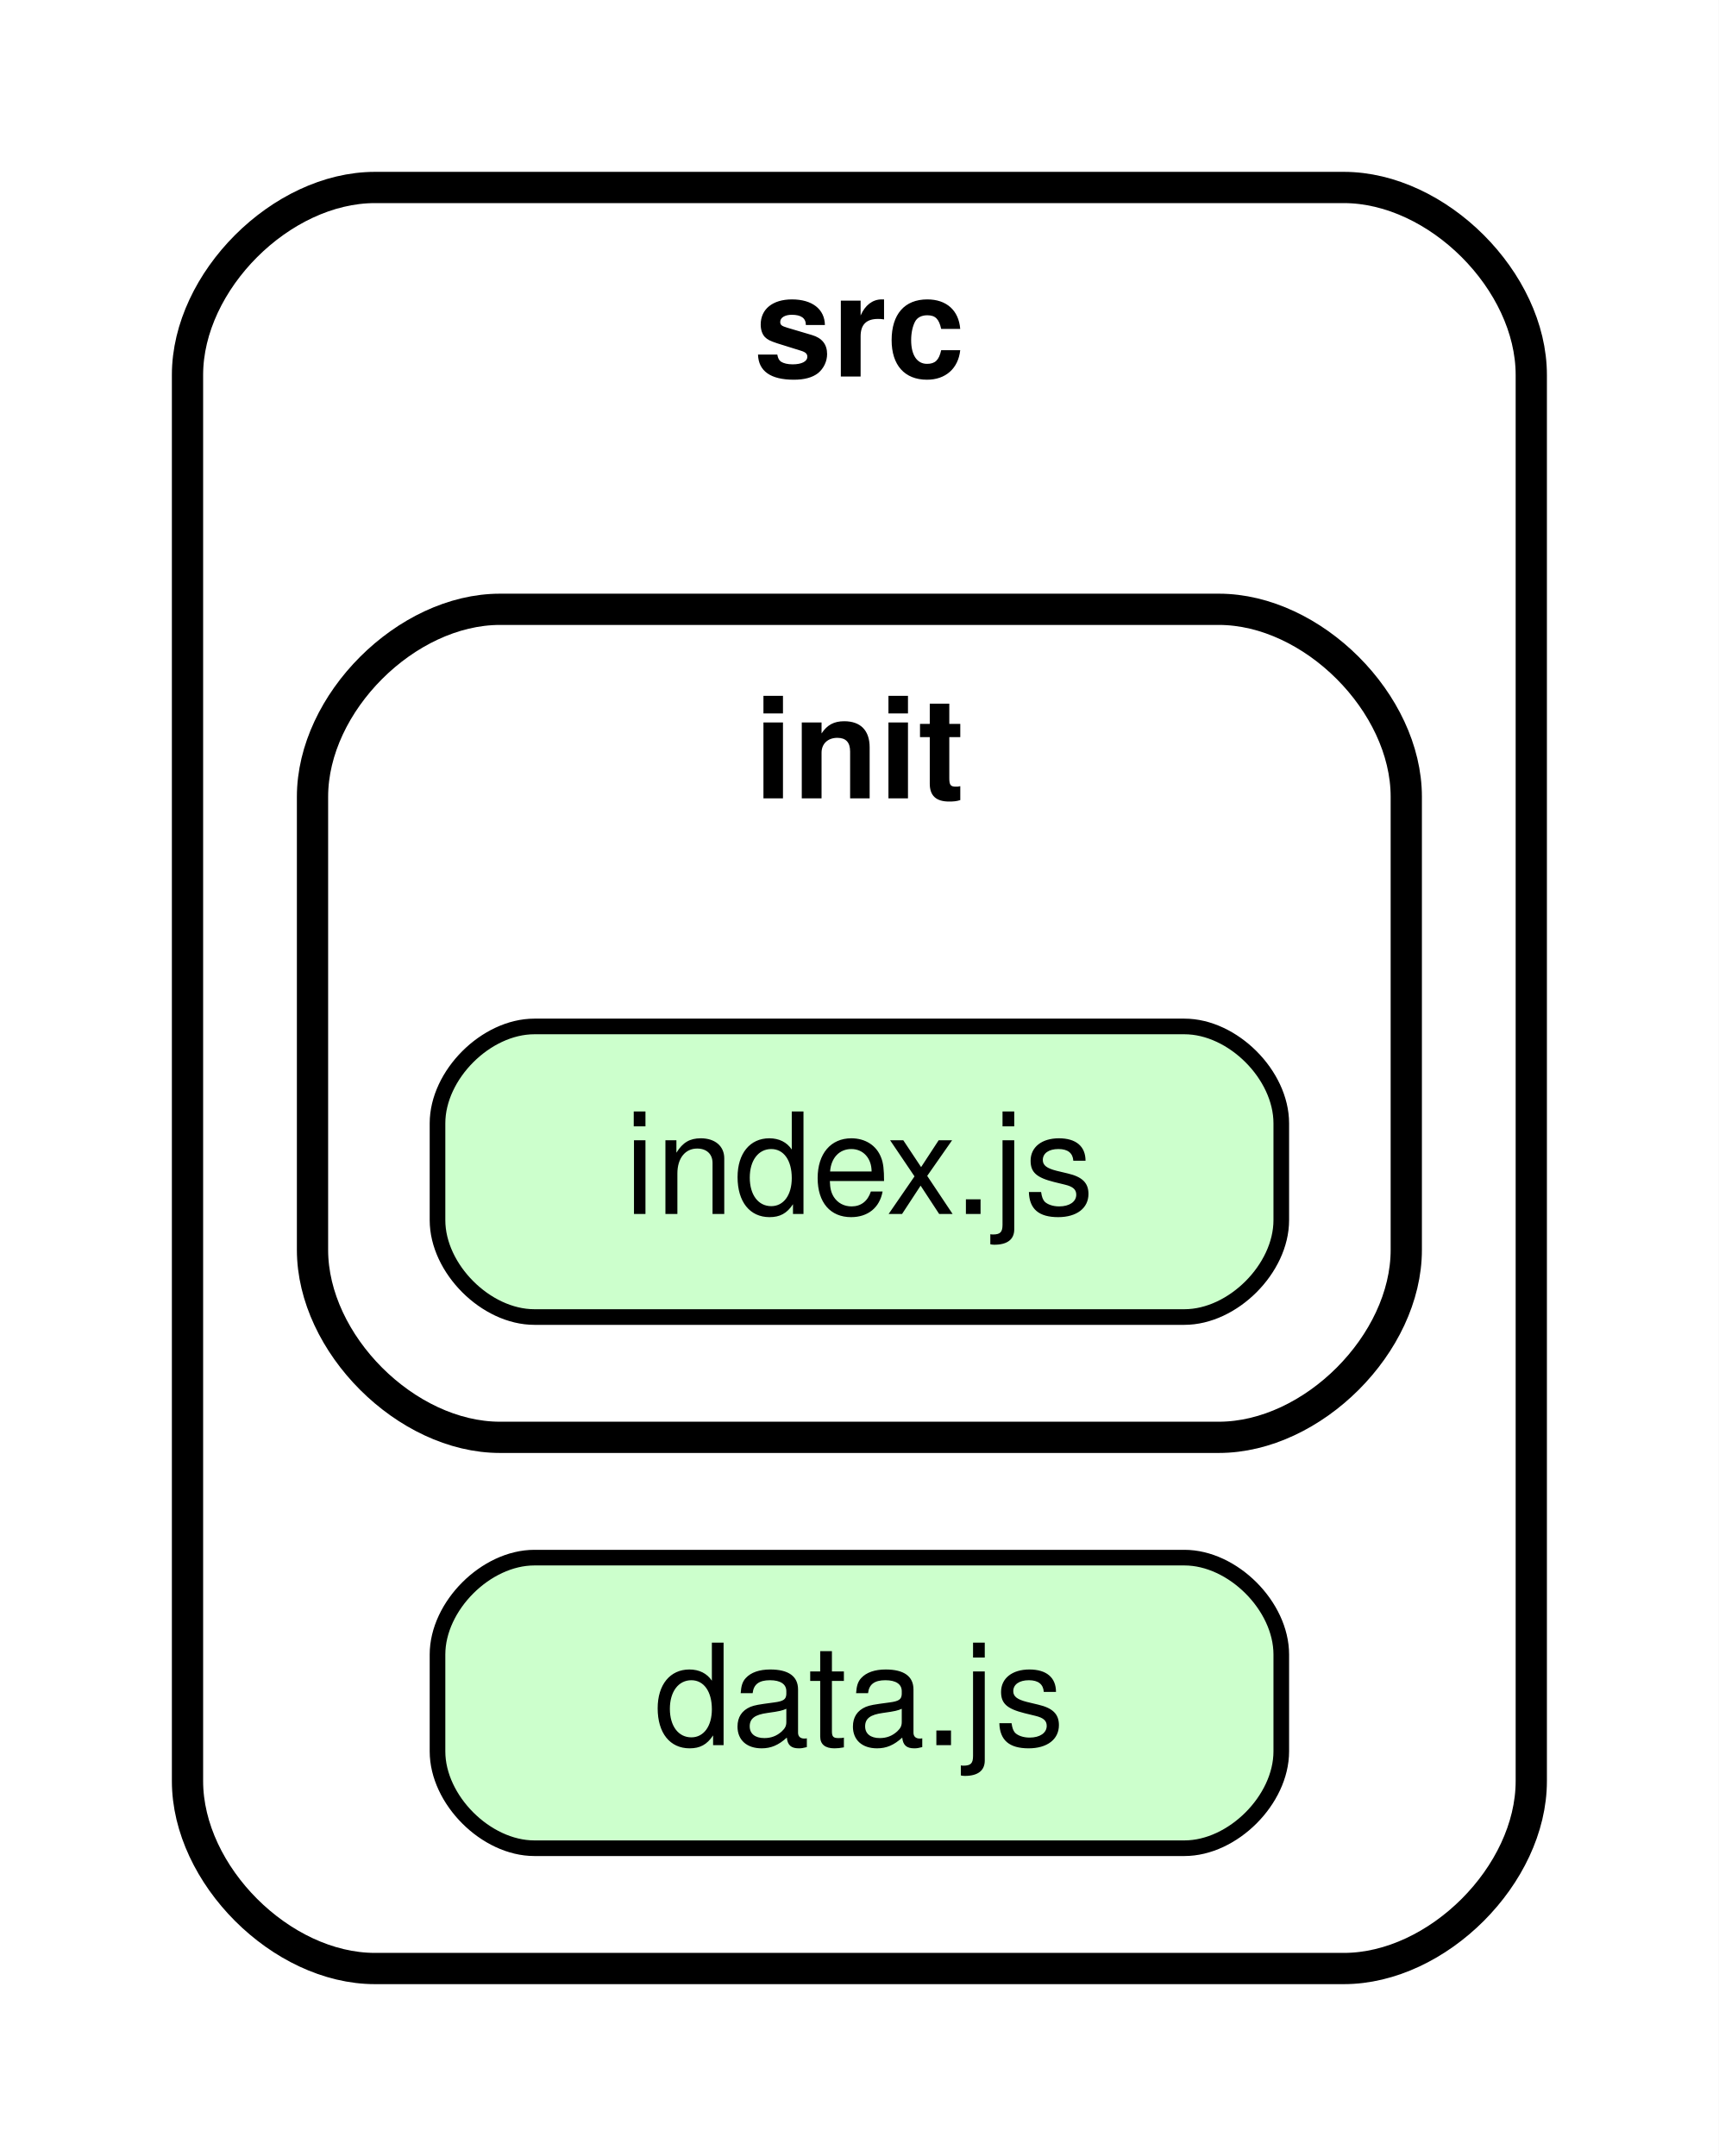
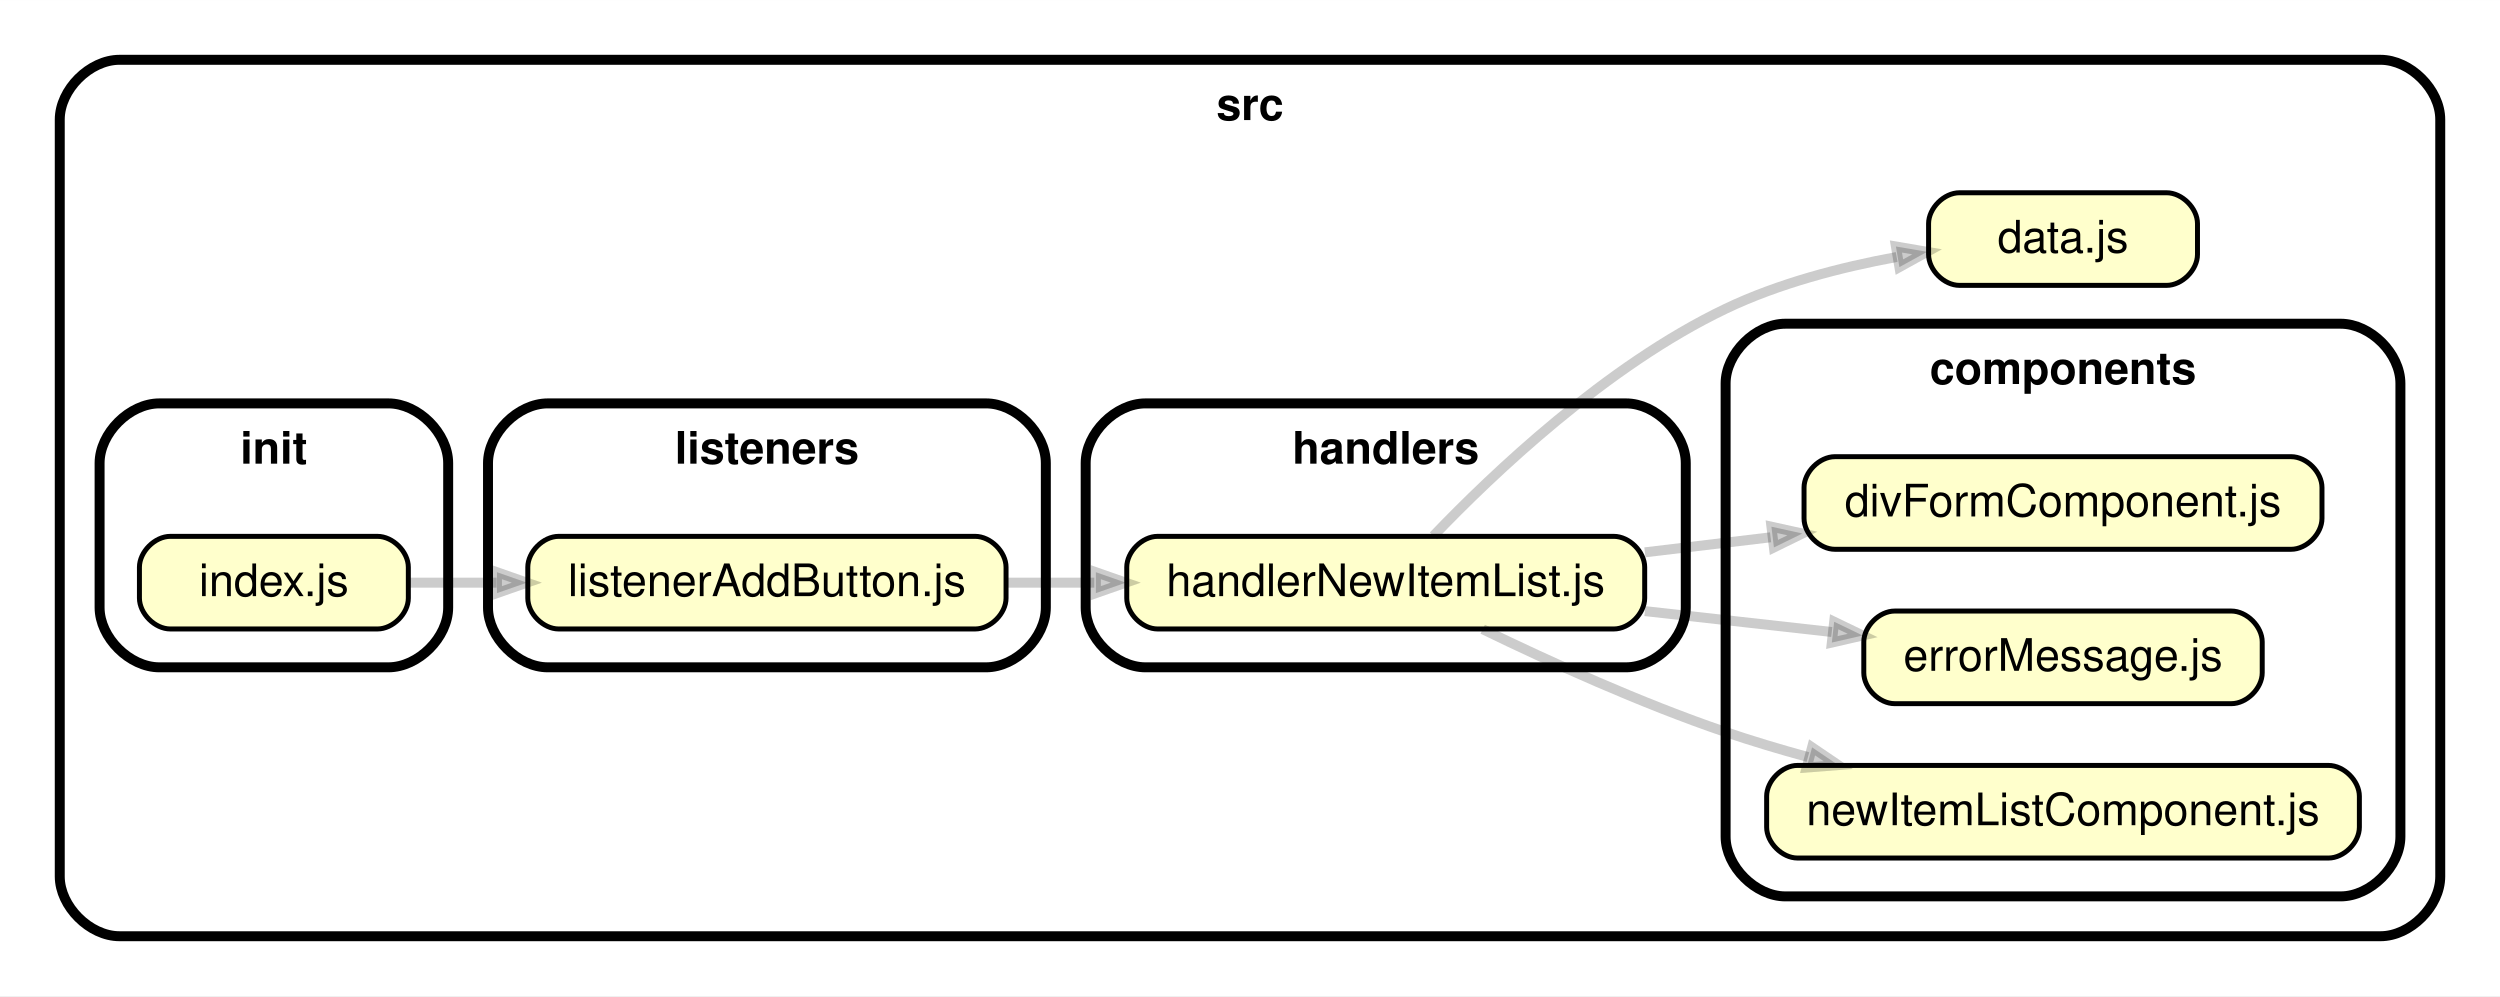
- <svg xmlns="http://www.w3.org/2000/svg" xmlns:xlink="http://www.w3.org/1999/xlink" width="110pt" height="138pt" viewBox="0.00 0.00 110.00 138.00">
-   <g id="graph0" class="graph" transform="scale(1 1) rotate(0) translate(4 134)">
-     <polygon fill="white" stroke="transparent" points="-4,4 -4,-134 106,-134 106,4 -4,4" />
+ <svg xmlns="http://www.w3.org/2000/svg" xmlns:xlink="http://www.w3.org/1999/xlink" width="502pt" height="200pt" viewBox="0.00 0.00 502.04 200.00">
+   <g id="graph0" class="graph" transform="scale(1 1) rotate(0) translate(4 196)">
+     <polygon fill="white" stroke="transparent" points="-4,4 -4,-196 498.04,-196 498.04,4 -4,4" />
    <g id="clust1" class="cluster">
-       <path fill="#ffffff" stroke="black" stroke-width="2" d="M20,-8C20,-8 82,-8 82,-8 88,-8 94,-14 94,-20 94,-20 94,-110 94,-110 94,-116 88,-122 82,-122 82,-122 20,-122 20,-122 14,-122 8,-116 8,-110 8,-110 8,-20 8,-20 8,-14 14,-8 20,-8" />
-       <text text-anchor="middle" x="51" y="-109.9" font-family="Helvetica,sans-Serif" font-weight="bold" font-size="9.00">src</text>
+       <path fill="#ffffff" stroke="black" stroke-width="2" d="M20,-8C20,-8 474.04,-8 474.04,-8 480.04,-8 486.04,-14 486.04,-20 486.04,-20 486.04,-172 486.04,-172 486.04,-178 480.04,-184 474.04,-184 474.04,-184 20,-184 20,-184 14,-184 8,-178 8,-172 8,-172 8,-20 8,-20 8,-14 14,-8 20,-8" />
+       <text text-anchor="middle" x="247.02" y="-171.9" font-family="Helvetica,sans-Serif" font-weight="bold" font-size="9.00">src</text>
    </g>
    <g id="clust2" class="cluster">
-       <path fill="#ffffff" stroke="black" stroke-width="2" d="M28,-42C28,-42 74,-42 74,-42 80,-42 86,-48 86,-54 86,-54 86,-83 86,-83 86,-89 80,-95 74,-95 74,-95 28,-95 28,-95 22,-95 16,-89 16,-83 16,-83 16,-54 16,-54 16,-48 22,-42 28,-42" />
-       <text text-anchor="middle" x="51" y="-82.9" font-family="Helvetica,sans-Serif" font-weight="bold" font-size="9.00">init</text>
+       <path fill="#ffffff" stroke="black" stroke-width="2" d="M354.53,-16C354.53,-16 466.04,-16 466.04,-16 472.04,-16 478.04,-22 478.04,-28 478.04,-28 478.04,-119 478.04,-119 478.04,-125 472.04,-131 466.04,-131 466.04,-131 354.53,-131 354.53,-131 348.53,-131 342.53,-125 342.53,-119 342.53,-119 342.53,-28 342.53,-28 342.53,-22 348.53,-16 354.53,-16" />
+       <text text-anchor="middle" x="410.29" y="-118.9" font-family="Helvetica,sans-Serif" font-weight="bold" font-size="9.00">components</text>
+     </g>
+     <g id="clust3" class="cluster">
+       <path fill="#ffffff" stroke="black" stroke-width="2" d="M226.02,-62C226.02,-62 322.53,-62 322.53,-62 328.53,-62 334.53,-68 334.53,-74 334.53,-74 334.53,-103 334.53,-103 334.53,-109 328.53,-115 322.53,-115 322.53,-115 226.02,-115 226.02,-115 220.02,-115 214.02,-109 214.02,-103 214.02,-103 214.02,-74 214.02,-74 214.02,-68 220.02,-62 226.02,-62" />
+       <text text-anchor="middle" x="274.27" y="-102.9" font-family="Helvetica,sans-Serif" font-weight="bold" font-size="9.00">handlers</text>
+     </g>
+     <g id="clust4" class="cluster">
+       <path fill="#ffffff" stroke="black" stroke-width="2" d="M28,-62C28,-62 74,-62 74,-62 80,-62 86,-68 86,-74 86,-74 86,-103 86,-103 86,-109 80,-115 74,-115 74,-115 28,-115 28,-115 22,-115 16,-109 16,-103 16,-103 16,-74 16,-74 16,-68 22,-62 28,-62" />
+       <text text-anchor="middle" x="51" y="-102.9" font-family="Helvetica,sans-Serif" font-weight="bold" font-size="9.00">init</text>
+     </g>
+     <g id="clust5" class="cluster">
+       <path fill="#ffffff" stroke="black" stroke-width="2" d="M106,-62C106,-62 194.02,-62 194.02,-62 200.02,-62 206.02,-68 206.02,-74 206.02,-74 206.02,-103 206.02,-103 206.02,-109 200.02,-115 194.02,-115 194.02,-115 106,-115 106,-115 100,-115 94,-109 94,-103 94,-103 94,-74 94,-74 94,-68 100,-62 106,-62" />
+       <text text-anchor="middle" x="150.01" y="-102.9" font-family="Helvetica,sans-Serif" font-weight="bold" font-size="9.00">listeners</text>
    </g>
    <g id="node1" class="node">
      <g id="a_node1">
-         <a xlink:href="../src/data.js" xlink:title="data.js">
-           <path fill="#ccffcc" stroke="black" d="M71.8,-34.3C71.8,-34.3 30.2,-34.3 30.2,-34.3 27.1,-34.3 24,-31.2 24,-28.1 24,-28.1 24,-21.9 24,-21.9 24,-18.8 27.1,-15.7 30.2,-15.7 30.2,-15.7 71.8,-15.7 71.8,-15.7 74.9,-15.7 78,-18.8 78,-21.9 78,-21.9 78,-28.1 78,-28.1 78,-31.2 74.9,-34.3 71.8,-34.3" />
-           <text text-anchor="middle" x="51" y="-22.3" font-family="Helvetica,sans-Serif" font-size="9.00">data.js</text>
+         <a xlink:href="../src/components/divFormComponent.js" xlink:title="divFormComponent.js">
+           <path fill="#ffffcc" stroke="black" d="M456.09,-104.3C456.09,-104.3 364.48,-104.3 364.48,-104.3 361.38,-104.3 358.28,-101.2 358.28,-98.1 358.28,-98.1 358.28,-91.9 358.28,-91.9 358.28,-88.8 361.38,-85.7 364.48,-85.7 364.48,-85.7 456.09,-85.7 456.09,-85.7 459.19,-85.7 462.29,-88.8 462.29,-91.9 462.29,-91.9 462.29,-98.1 462.29,-98.1 462.29,-101.2 459.19,-104.3 456.09,-104.3" />
+           <text text-anchor="middle" x="410.29" y="-92.3" font-family="Helvetica,sans-Serif" font-size="9.00">divFormComponent.js</text>
        </a>
      </g>
    </g>
    <g id="node2" class="node">
      <g id="a_node2">
-         <a xlink:href="../src/init/index.js" xlink:title="index.js">
-           <path fill="#ccffcc" stroke="black" d="M71.8,-68.3C71.8,-68.3 30.2,-68.3 30.2,-68.3 27.1,-68.3 24,-65.2 24,-62.1 24,-62.1 24,-55.9 24,-55.9 24,-52.8 27.1,-49.7 30.2,-49.7 30.2,-49.7 71.8,-49.7 71.8,-49.7 74.9,-49.7 78,-52.8 78,-55.9 78,-55.9 78,-62.1 78,-62.1 78,-65.2 74.9,-68.3 71.8,-68.3" />
-           <text text-anchor="middle" x="51" y="-56.3" font-family="Helvetica,sans-Serif" font-size="9.00">index.js</text>
+         <a xlink:href="../src/components/errorMessage.js" xlink:title="errorMessage.js">
+           <path fill="#ffffcc" stroke="black" d="M444.09,-73.3C444.09,-73.3 376.48,-73.3 376.48,-73.3 373.38,-73.3 370.28,-70.2 370.28,-67.1 370.28,-67.1 370.28,-60.9 370.28,-60.9 370.28,-57.8 373.38,-54.7 376.48,-54.7 376.48,-54.7 444.09,-54.7 444.09,-54.7 447.19,-54.7 450.29,-57.8 450.29,-60.9 450.29,-60.9 450.29,-67.1 450.29,-67.1 450.29,-70.2 447.19,-73.3 444.09,-73.3" />
+           <text text-anchor="middle" x="410.29" y="-61.3" font-family="Helvetica,sans-Serif" font-size="9.00">errorMessage.js</text>
        </a>
      </g>
    </g>
+     <g id="node3" class="node">
+       <g id="a_node3">
+         <a xlink:href="../src/components/newItemListComponent.js" xlink:title="newItemListComponent.js">
+           <path fill="#ffffcc" stroke="black" d="M463.6,-42.3C463.6,-42.3 356.97,-42.3 356.97,-42.3 353.87,-42.3 350.77,-39.2 350.77,-36.1 350.77,-36.1 350.77,-29.9 350.77,-29.9 350.77,-26.8 353.87,-23.7 356.97,-23.7 356.97,-23.7 463.6,-23.7 463.6,-23.7 466.7,-23.7 469.8,-26.8 469.8,-29.9 469.8,-29.9 469.8,-36.1 469.8,-36.1 469.8,-39.2 466.7,-42.3 463.6,-42.3" />
+           <text text-anchor="middle" x="410.29" y="-30.3" font-family="Helvetica,sans-Serif" font-size="9.00">newItemListComponent.js</text>
+         </a>
+       </g>
+     </g>
+     <g id="node4" class="node">
+       <g id="a_node4">
+         <a xlink:href="../src/data.js" xlink:title="data.js">
+           <path fill="#ffffcc" stroke="black" d="M431.09,-157.3C431.09,-157.3 389.49,-157.3 389.49,-157.3 386.39,-157.3 383.29,-154.2 383.29,-151.1 383.29,-151.1 383.29,-144.9 383.29,-144.9 383.29,-141.8 386.39,-138.7 389.49,-138.7 389.49,-138.7 431.09,-138.7 431.09,-138.7 434.19,-138.7 437.29,-141.8 437.29,-144.9 437.29,-144.9 437.29,-151.1 437.29,-151.1 437.29,-154.2 434.19,-157.3 431.09,-157.3" />
+           <text text-anchor="middle" x="410.29" y="-145.3" font-family="Helvetica,sans-Serif" font-size="9.00">data.js</text>
+         </a>
+       </g>
+     </g>
+     <g id="node5" class="node">
+       <g id="a_node5">
+         <a xlink:href="../src/handlers/handlerNewItemList.js" xlink:title="handlerNewItemList.js">
+           <path fill="#ffffcc" stroke="black" d="M320.08,-88.3C320.08,-88.3 228.47,-88.3 228.47,-88.3 225.37,-88.3 222.27,-85.2 222.27,-82.1 222.27,-82.1 222.27,-75.9 222.27,-75.9 222.27,-72.8 225.37,-69.7 228.47,-69.7 228.47,-69.7 320.08,-69.7 320.08,-69.7 323.18,-69.7 326.28,-72.8 326.28,-75.9 326.28,-75.9 326.28,-82.1 326.28,-82.1 326.28,-85.2 323.18,-88.3 320.08,-88.3" />
+           <text text-anchor="middle" x="274.27" y="-76.3" font-family="Helvetica,sans-Serif" font-size="9.00">handlerNewItemList.js</text>
+         </a>
+       </g>
+     </g>
+     <g id="edge1" class="edge">
+       <path fill="none" stroke="#000000" stroke-width="2" stroke-opacity="0.2" d="M326.32,-85.09C334.57,-86.08 343.17,-87.11 351.56,-88.11" />
+       <polygon fill="#000000" fill-opacity="0.2" stroke="#000000" stroke-width="2" stroke-opacity="0.2" points="351.73,-90.24 357.94,-88.87 352.23,-86.07 351.73,-90.24" />
+     </g>
+     <g id="edge2" class="edge">
+       <path fill="none" stroke="#000000" stroke-width="2" stroke-opacity="0.2" d="M326.32,-73.29C338.67,-71.9 351.78,-70.44 363.85,-69.09" />
+       <polygon fill="#000000" fill-opacity="0.2" stroke="#000000" stroke-width="2" stroke-opacity="0.2" points="364.33,-71.15 370.05,-68.39 363.86,-66.97 364.33,-71.15" />
+     </g>
+     <g id="edge3" class="edge">
+       <path fill="none" stroke="#000000" stroke-width="2" stroke-opacity="0.2" d="M293.75,-69.65C307.05,-63.19 325.58,-54.76 342.53,-49 347.83,-47.2 353.44,-45.52 359.06,-43.98" />
+       <polygon fill="#000000" fill-opacity="0.2" stroke="#000000" stroke-width="2" stroke-opacity="0.2" points="359.89,-45.93 365.15,-42.36 358.81,-41.87 359.89,-45.93" />
+     </g>
+     <g id="edge4" class="edge">
+       <path fill="none" stroke="#000000" stroke-width="2" stroke-opacity="0.2" d="M283.86,-88.4C295.77,-100.85 318.58,-122.55 342.53,-134 353.16,-139.09 365.62,-142.33 376.88,-144.4" />
+       <polygon fill="#000000" fill-opacity="0.2" stroke="#000000" stroke-width="2" stroke-opacity="0.2" points="376.73,-146.51 382.99,-145.44 377.43,-142.37 376.73,-146.51" />
+     </g>
+     <g id="node6" class="node">
+       <g id="a_node6">
+         <a xlink:href="../src/init/index.js" xlink:title="index.js">
+           <path fill="#ffffcc" stroke="black" d="M71.8,-88.3C71.8,-88.3 30.2,-88.3 30.2,-88.3 27.1,-88.3 24,-85.2 24,-82.1 24,-82.1 24,-75.9 24,-75.9 24,-72.8 27.1,-69.7 30.2,-69.7 30.2,-69.7 71.8,-69.7 71.8,-69.7 74.9,-69.7 78,-72.8 78,-75.9 78,-75.9 78,-82.1 78,-82.1 78,-85.2 74.9,-88.3 71.8,-88.3" />
+           <text text-anchor="middle" x="51" y="-76.3" font-family="Helvetica,sans-Serif" font-size="9.00">index.js</text>
+         </a>
+       </g>
+     </g>
+     <g id="node7" class="node">
+       <g id="a_node7">
+         <a xlink:href="../src/listeners/listenerAddButton.js" xlink:title="listenerAddButton.js">
+           <path fill="#ffffcc" stroke="black" d="M191.83,-88.3C191.83,-88.3 108.19,-88.3 108.19,-88.3 105.09,-88.3 101.99,-85.2 101.99,-82.1 101.99,-82.1 101.99,-75.9 101.99,-75.9 101.99,-72.8 105.09,-69.7 108.19,-69.7 108.19,-69.7 191.83,-69.7 191.83,-69.7 194.93,-69.7 198.03,-72.8 198.03,-75.9 198.03,-75.9 198.03,-82.1 198.03,-82.1 198.03,-85.2 194.93,-88.3 191.83,-88.3" />
+           <text text-anchor="middle" x="150.01" y="-76.3" font-family="Helvetica,sans-Serif" font-size="9.00">listenerAddButton.js</text>
+         </a>
+       </g>
+     </g>
+     <g id="edge5" class="edge">
+       <path fill="none" stroke="#000000" stroke-width="2" stroke-opacity="0.2" d="M78.25,-79C83.72,-79 89.68,-79 95.73,-79" />
+       <polygon fill="#000000" fill-opacity="0.2" stroke="#000000" stroke-width="2" stroke-opacity="0.2" points="95.8,-81.1 101.8,-79 95.8,-76.9 95.8,-81.1" />
+     </g>
+     <g id="edge6" class="edge">
+       <path fill="none" stroke="#000000" stroke-width="2" stroke-opacity="0.2" d="M198.28,-79C204.01,-79 209.9,-79 215.75,-79" />
+       <polygon fill="#000000" fill-opacity="0.2" stroke="#000000" stroke-width="2" stroke-opacity="0.2" points="216.07,-81.1 222.07,-79 216.07,-76.9 216.07,-81.1" />
+     </g>
  </g>
</svg>
